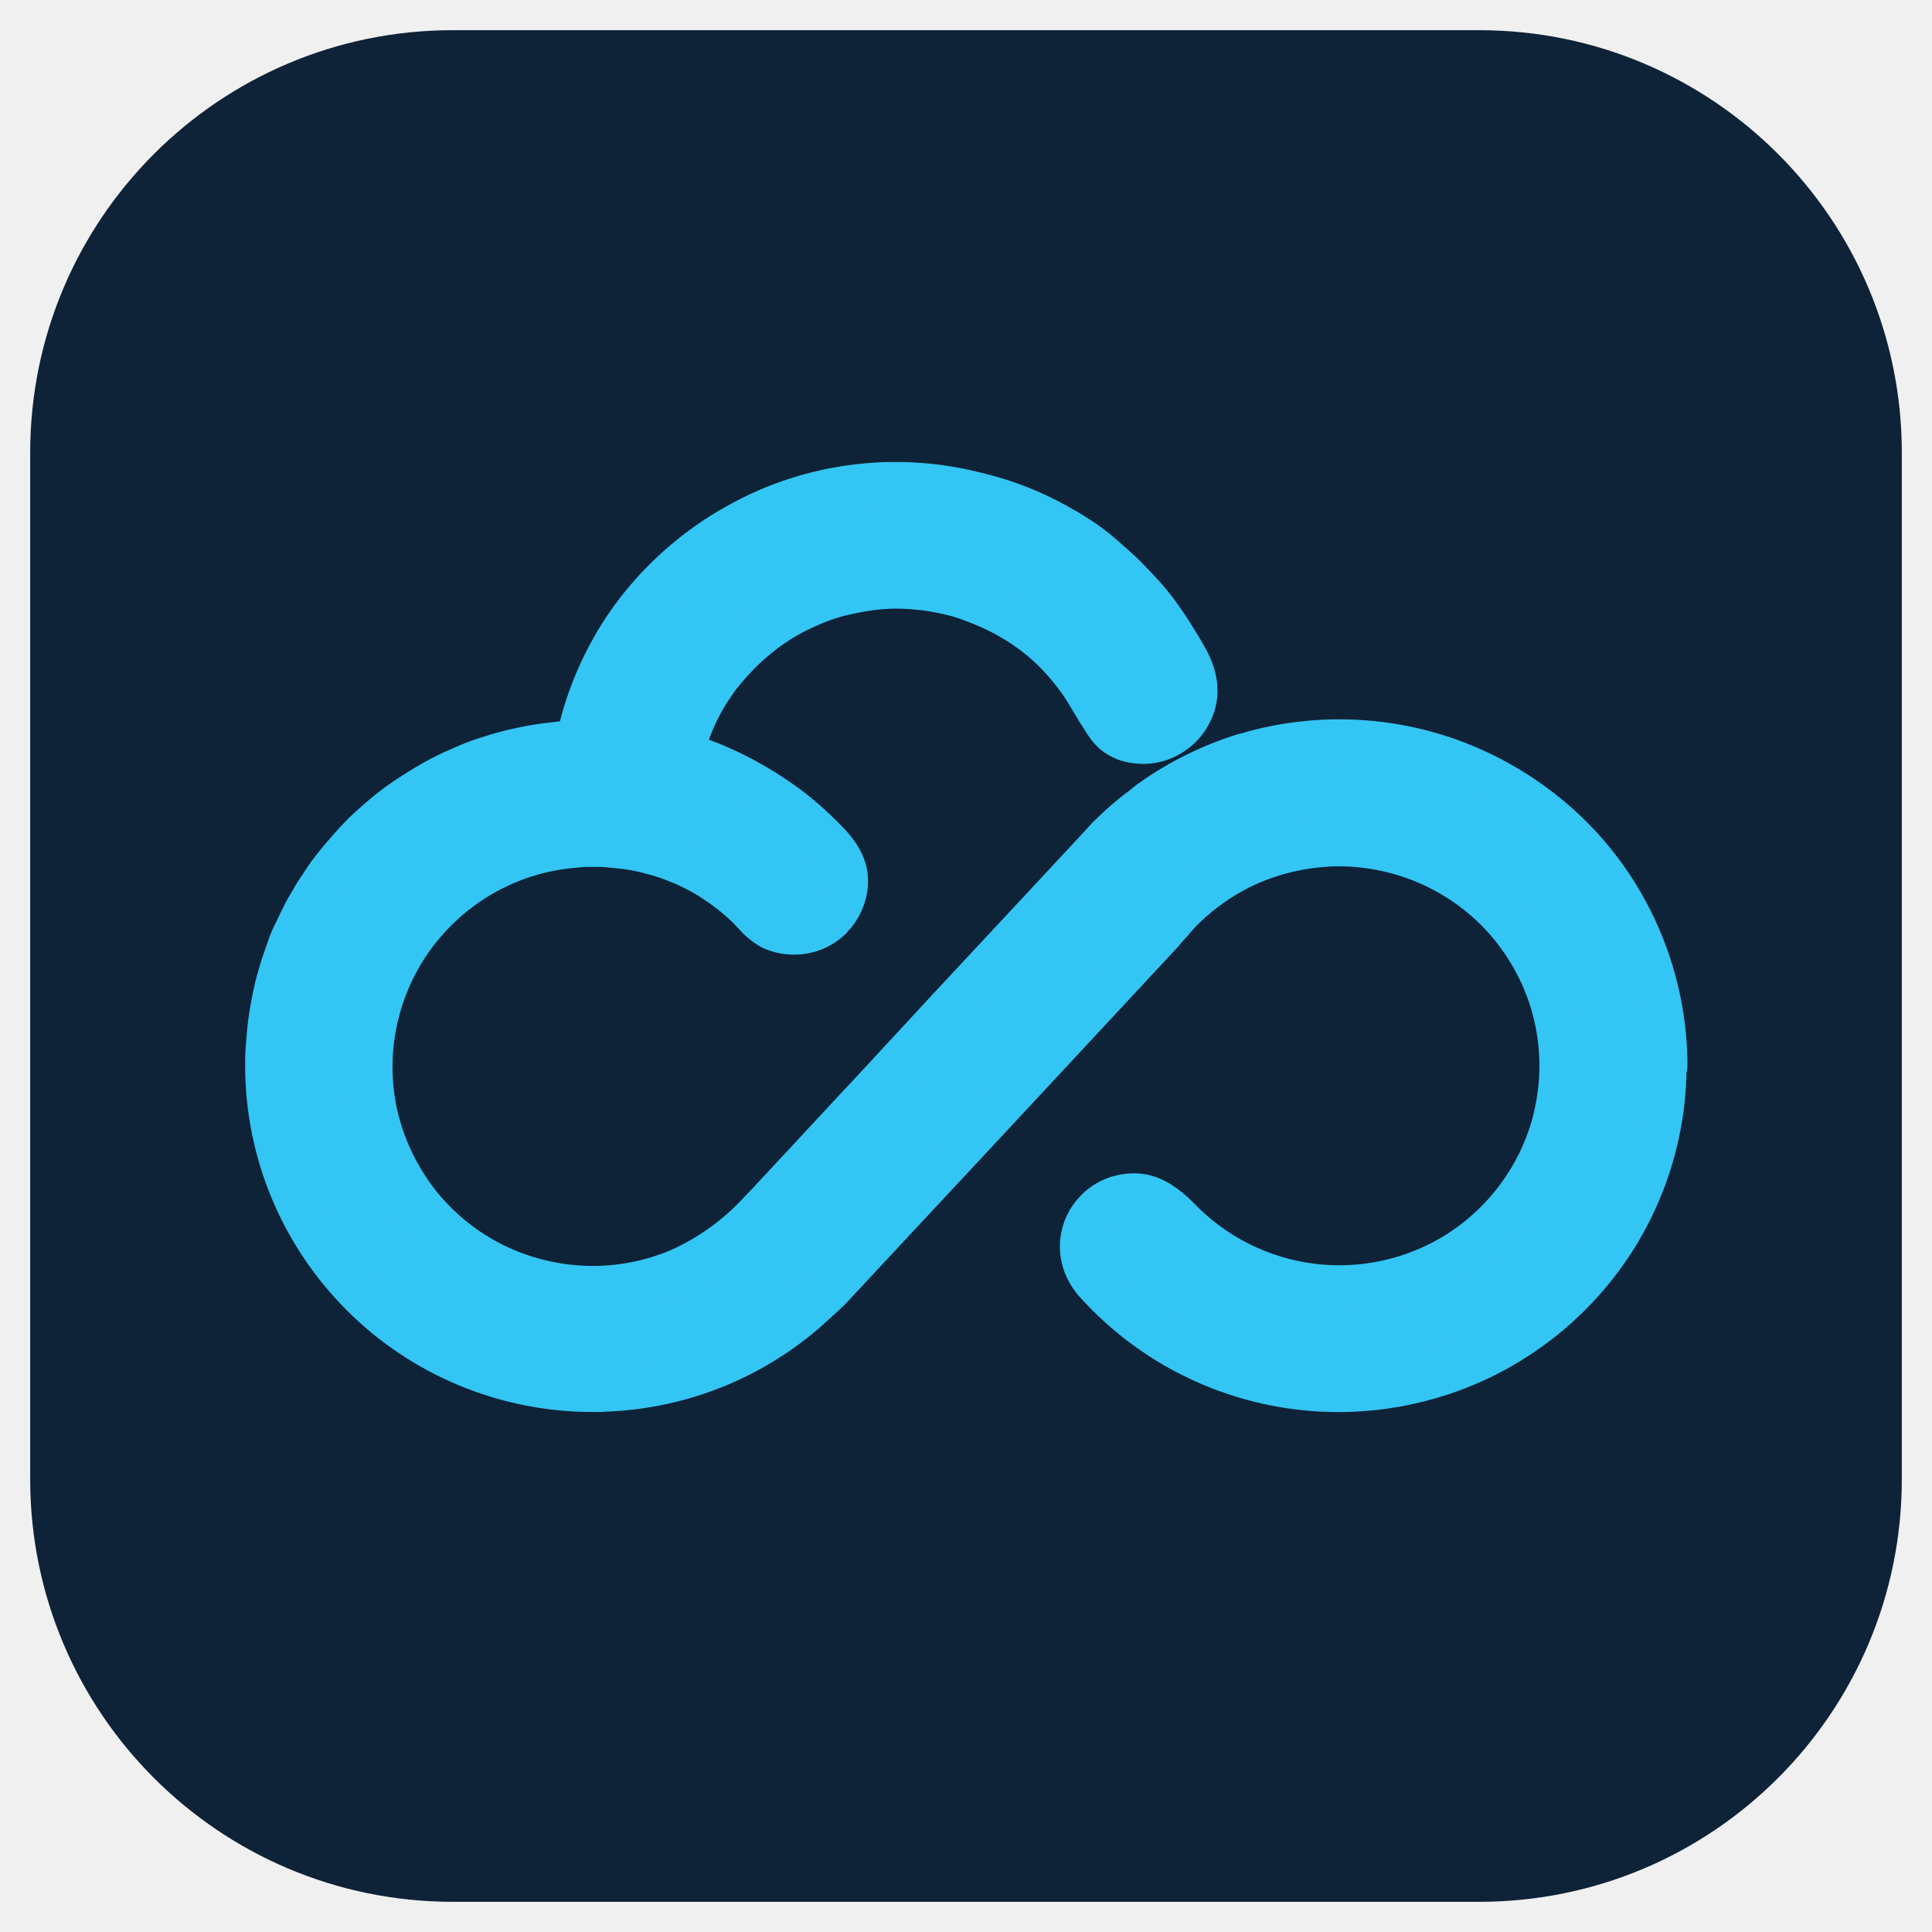
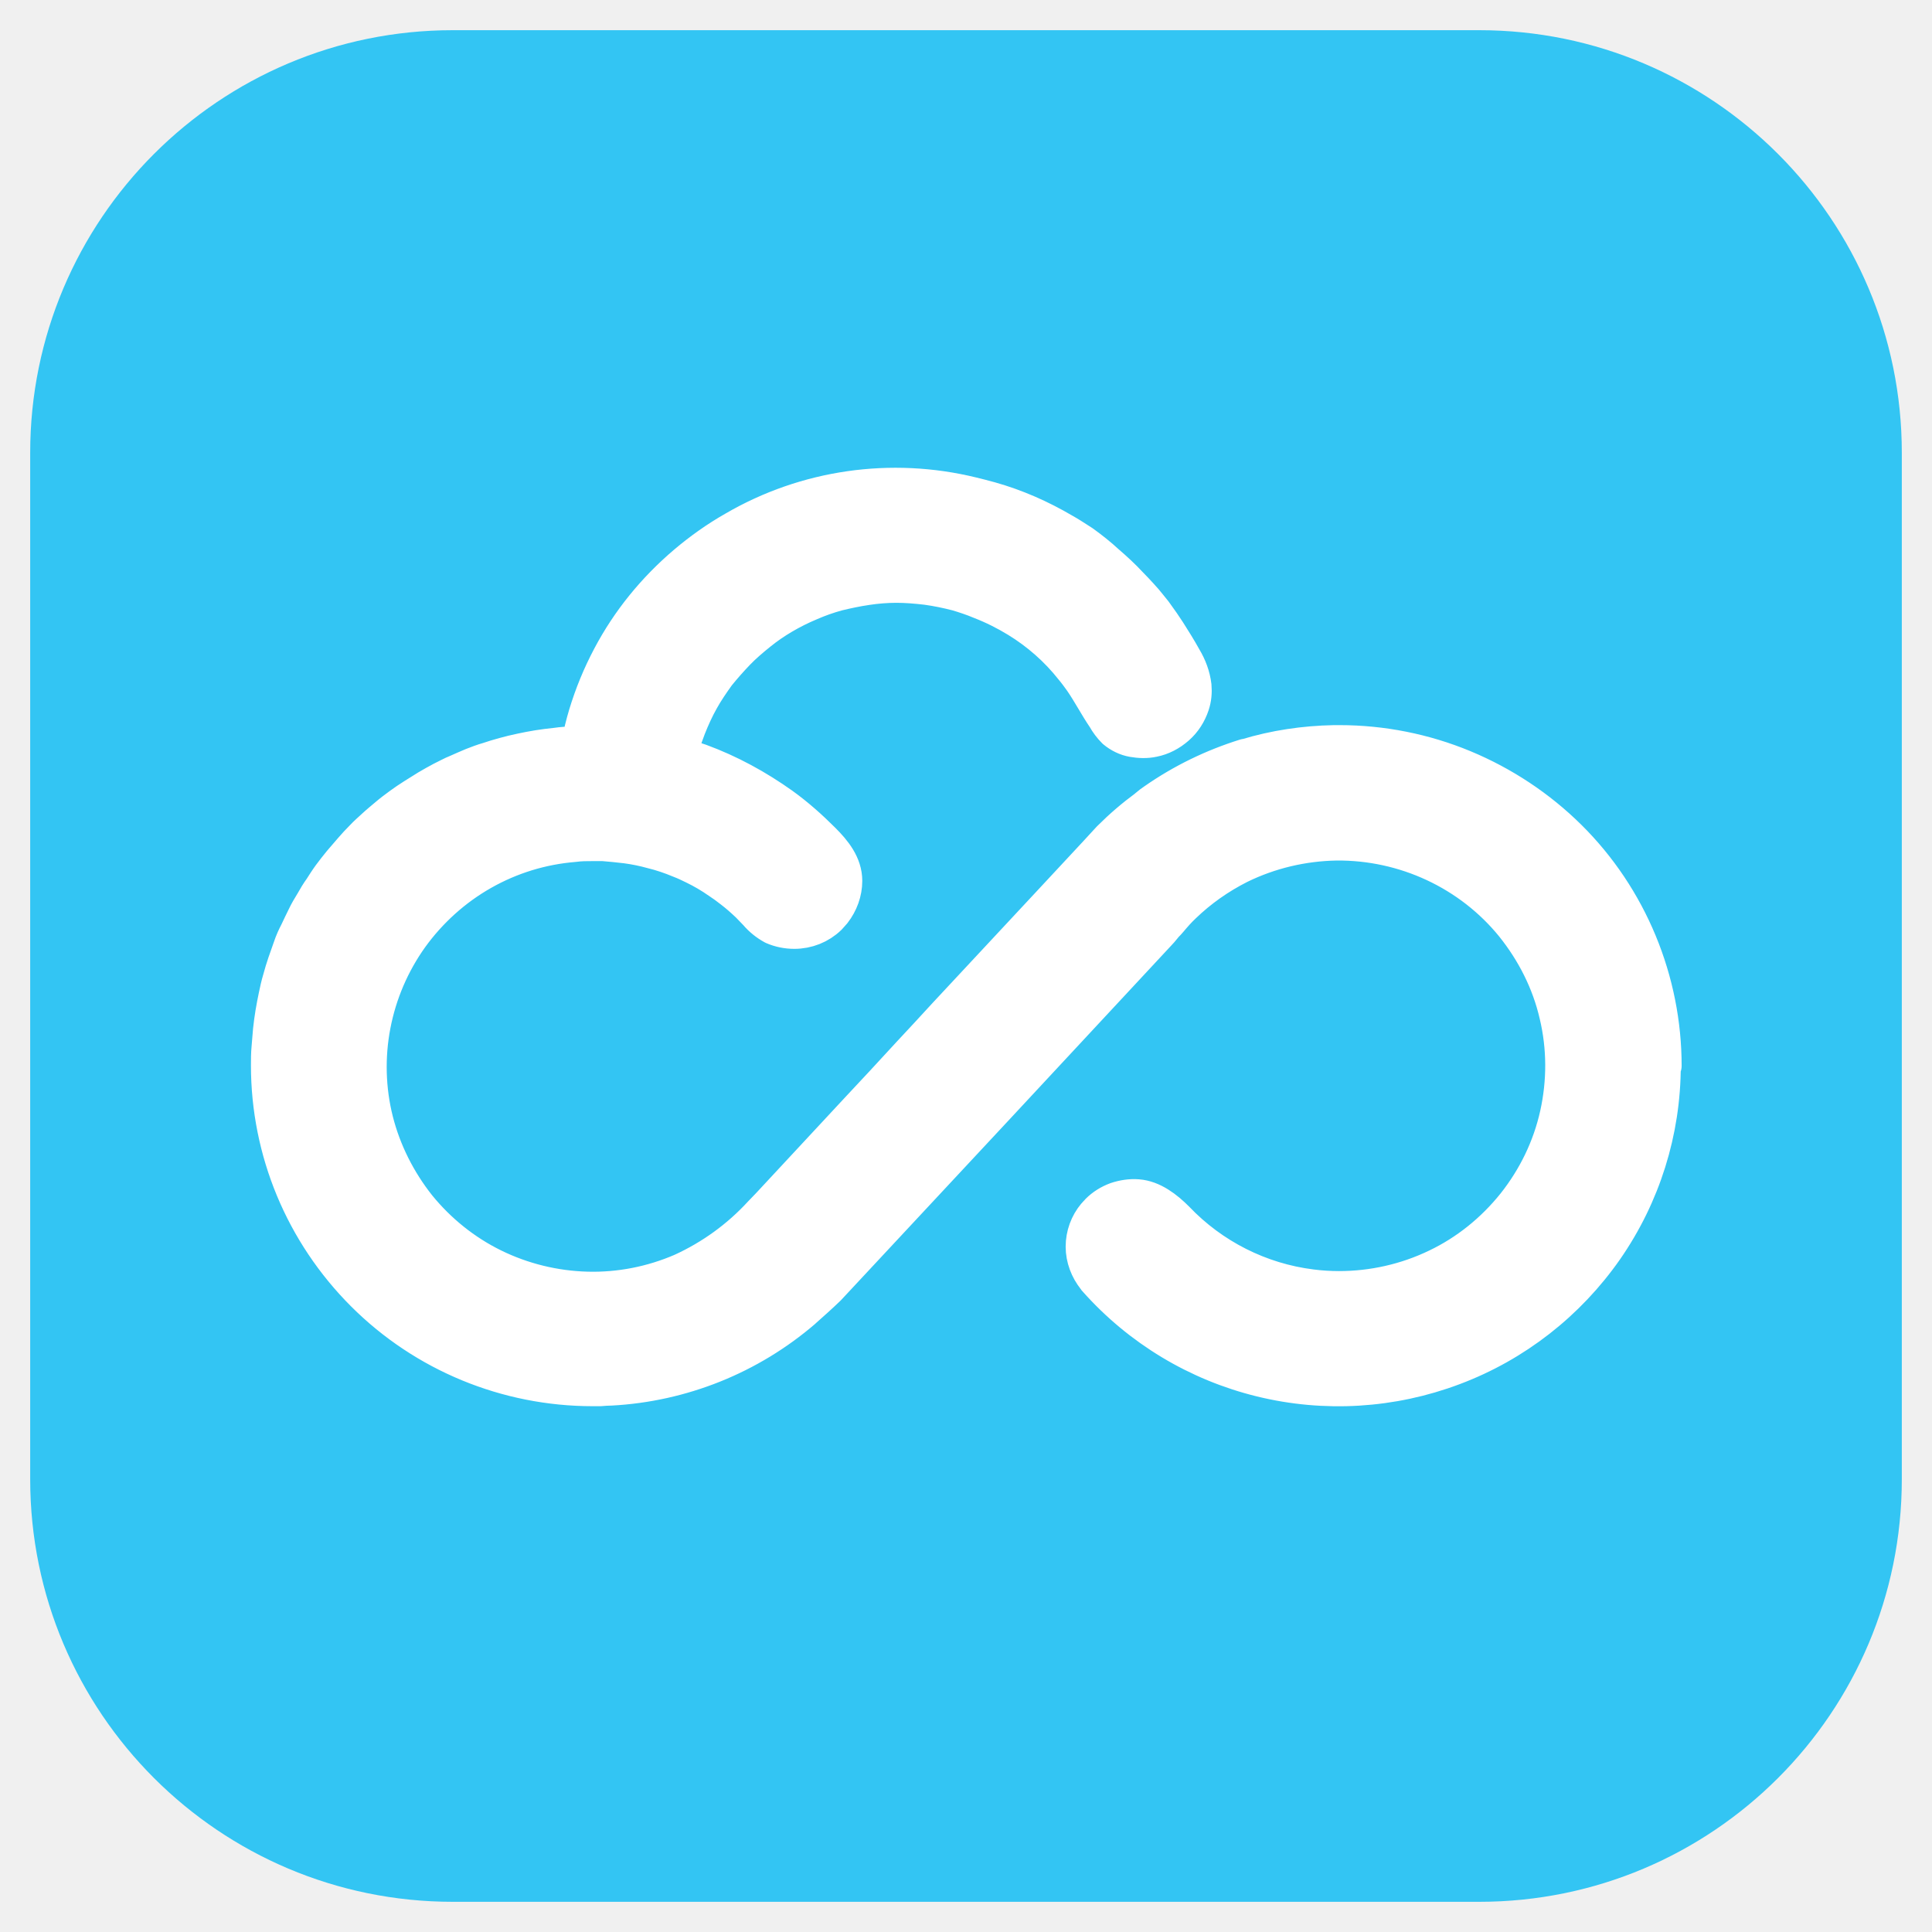
<svg xmlns="http://www.w3.org/2000/svg" width="256" height="256" viewBox="0 0 256 256">
-   <rect x="4" y="4" width="248" height="248" rx="56" fill="#0E2238" />
+   <rect x="4" y="4" width="248" height="248" rx="56" fill="#33C5F3" />
  <g transform="translate(31.75 47.15) scale(3.85)">
-     <path fill="#33C5F3" stroke="#33C5F3" stroke-width="1.6" stroke-linejoin="round" d="M49,24.43c0,2.26-0.69,4.46-1.98,6.32c-1.29,1.85-3.11,3.28-5.24,4.08c-2.12,0.8-4.43,0.94-6.63,0.4   c-2.2-0.54-4.18-1.73-5.69-3.43c-0.02-0.02-0.03-0.03-0.03-0.04c-0.25-0.31-0.4-0.7-0.4-1.1s0.14-0.79,0.4-1.1   c0.03-0.04,0.08-0.08,0.11-0.12c0.18-0.18,0.39-0.31,0.63-0.4c0.24-0.08,0.49-0.12,0.74-0.1c0.52,0.04,0.98,0.4,1.34,0.76   c1.23,1.29,2.87,2.12,4.64,2.34c0.31,0.04,0.63,0.06,0.95,0.06c1.16,0,2.31-0.26,3.35-0.76c1.05-0.5,1.96-1.24,2.68-2.14   c0.72-0.91,1.23-1.96,1.48-3.09c0.25-1.13,0.25-2.3-0.02-3.43c-0.26-1.13-0.79-2.17-1.51-3.07c-0.73-0.9-1.66-1.62-2.71-2.11   c-1.05-0.49-2.2-0.74-3.36-0.73c-1.16,0.02-2.3,0.29-3.34,0.8c-0.71,0.36-1.35,0.81-1.92,1.36c-0.17,0.16-0.32,0.33-0.47,0.51   c-0.04,0.05-0.09,0.1-0.14,0.15c-0.08,0.09-0.15,0.19-0.23,0.27l-5.6,6.02l-5.78,6.2c0,0-0.03,0.03-0.03,0.03   c-0.26,0.25-0.53,0.49-0.8,0.73c0,0-0.02,0.01-0.02,0.02c-1.86,1.6-4.2,2.54-6.65,2.67c-0.12,0-0.24,0.01-0.36,0.02h-0.26   c-2.96,0-5.8-1.17-7.89-3.26c-2.1-2.1-3.27-4.92-3.27-7.87c0-0.2,0-0.41,0.02-0.61c0.02-0.2,0.03-0.4,0.05-0.6   c0.02-0.2,0.05-0.4,0.08-0.59c0.03-0.19,0.07-0.38,0.11-0.58c0.04-0.19,0.08-0.38,0.14-0.58c0.05-0.19,0.11-0.38,0.17-0.56   c0.06-0.18,0.13-0.36,0.19-0.54s0.14-0.36,0.23-0.53c0.08-0.18,0.17-0.35,0.25-0.52s0.18-0.34,0.28-0.5   c0.09-0.16,0.19-0.33,0.3-0.48C2.9,18.19,3,18.03,3.11,17.88c0.11-0.15,0.23-0.3,0.36-0.46c0.13-0.15,0.25-0.29,0.37-0.43   s0.25-0.28,0.38-0.41c0.13-0.14,0.27-0.26,0.41-0.39c0.14-0.13,0.29-0.25,0.43-0.37c0.14-0.12,0.3-0.24,0.45-0.35   s0.31-0.22,0.47-0.32c0.16-0.1,0.32-0.2,0.48-0.3c0.17-0.1,0.33-0.19,0.5-0.28c0.17-0.08,0.34-0.18,0.52-0.25   c0.18-0.08,0.36-0.16,0.53-0.23c0.18-0.07,0.36-0.14,0.54-0.19c0.18-0.06,0.37-0.12,0.56-0.17c0.19-0.05,0.38-0.1,0.58-0.14   s0.38-0.08,0.58-0.11s0.41-0.06,0.62-0.08c0.2-0.03,0.4-0.04,0.59-0.05h0.19c0.07-0.34,0.15-0.68,0.25-1.01   c0.21-0.69,0.48-1.35,0.82-1.99c0.65-1.23,1.53-2.31,2.6-3.22c0.52-0.44,1.08-0.84,1.68-1.18c2.47-1.44,5.41-1.86,8.19-1.18   c0.2,0.05,0.41,0.1,0.62,0.16c0.89,0.25,1.73,0.62,2.53,1.09c0.18,0.1,0.35,0.21,0.52,0.32l0.14,0.09   c0.29,0.21,0.57,0.43,0.84,0.68c0.28,0.24,0.55,0.49,0.8,0.76c0.12,0.12,0.24,0.25,0.35,0.37l0.17,0.19   c0.08,0.09,0.15,0.19,0.22,0.27c0.07,0.08,0.11,0.14,0.16,0.21c0.14,0.19,0.27,0.38,0.4,0.58c0.19,0.3,0.38,0.6,0.55,0.91   c0.18,0.3,0.3,0.62,0.34,0.96c0.02,0.22,0,0.44-0.07,0.65c-0.1,0.3-0.27,0.57-0.51,0.78c-0.24,0.21-0.52,0.36-0.83,0.42   c-0.23,0.05-0.47,0.04-0.7,0c-0.23-0.04-0.45-0.15-0.63-0.3c-0.14-0.14-0.25-0.29-0.34-0.45c-0.28-0.41-0.51-0.86-0.8-1.28   c-0.1-0.14-0.21-0.29-0.32-0.42c-0.52-0.66-1.17-1.23-1.89-1.67c-0.41-0.25-0.83-0.46-1.27-0.63c-0.26-0.11-0.53-0.2-0.8-0.28   c-0.35-0.09-0.69-0.16-1.05-0.21c-0.35-0.04-0.69-0.07-1.04-0.07c-0.34,0-0.69,0.03-1.02,0.08c-0.34,0.05-0.67,0.12-1,0.2   c-0.33,0.09-0.64,0.2-0.96,0.34c-0.31,0.13-0.61,0.28-0.9,0.45c-0.29,0.17-0.57,0.36-0.84,0.58c-0.26,0.21-0.52,0.43-0.75,0.67   s-0.46,0.5-0.67,0.76c-0.2,0.28-0.4,0.57-0.56,0.86c-0.17,0.3-0.32,0.63-0.45,0.96c-0.07,0.18-0.13,0.36-0.19,0.53   c-0.04,0.13-0.08,0.26-0.11,0.4c0.24,0.07,0.47,0.14,0.7,0.22c1.01,0.37,1.96,0.89,2.83,1.51c0.5,0.36,0.96,0.77,1.4,1.21   c0.38,0.38,0.75,0.83,0.75,1.4c0,0.39-0.14,0.77-0.38,1.08l-0.16,0.18c-0.32,0.31-0.75,0.48-1.2,0.48c-0.25,0-0.5-0.05-0.73-0.15   c-0.22-0.12-0.42-0.28-0.58-0.47c-0.09-0.1-0.19-0.19-0.28-0.29c-0.19-0.18-0.37-0.34-0.58-0.5c-0.14-0.11-0.29-0.22-0.43-0.31   c-0.27-0.19-0.56-0.36-0.85-0.5c-0.16-0.08-0.33-0.16-0.49-0.22c-0.31-0.13-0.63-0.24-0.96-0.32c-0.29-0.08-0.58-0.14-0.88-0.18   c-0.27-0.03-0.52-0.06-0.8-0.08c-0.03,0-0.07,0-0.1,0h-0.26c-0.21,0-0.42,0-0.63,0.03c-1.12,0.09-2.19,0.42-3.16,0.97   S6.55,19.1,5.9,20c-0.65,0.91-1.09,1.94-1.3,3.03c-0.21,1.09-0.18,2.22,0.09,3.29c0.27,1.07,0.78,2.08,1.47,2.95   c0.7,0.86,1.58,1.57,2.58,2.06s2.1,0.76,3.22,0.79c1.12,0.03,2.23-0.19,3.25-0.63c1.03-0.47,1.96-1.14,2.73-1.98l0.27-0.28   c0,0,1.31-1.41,3.04-3.27c0.57-0.61,1.18-1.26,1.8-1.94c0.41-0.44,0.83-0.89,1.24-1.34c2.66-2.85,5.18-5.56,5.18-5.56l0.46-0.5   l0.02-0.02c0.39-0.39,0.81-0.75,1.26-1.08c0,0,0-0.01,0.02-0.02c0.08-0.07,0.16-0.13,0.25-0.19c0.96-0.67,2.01-1.18,3.13-1.53   c0.01,0,0.02,0,0.03,0c0.98-0.3,2-0.45,3.03-0.47h0.19c1.46,0,2.92,0.29,4.27,0.85s2.59,1.38,3.63,2.41s1.86,2.26,2.42,3.61   s0.85,2.8,0.85,4.26l0,0L49,24.43z" />
+     <path fill="#FFFFFF" stroke="#FFFFFF" stroke-width="1.2" stroke-linejoin="round" d="M49,24.43c0,2.26-0.69,4.46-1.98,6.32c-1.29,1.85-3.11,3.28-5.24,4.08c-2.12,0.8-4.43,0.94-6.63,0.4   c-2.2-0.54-4.18-1.73-5.69-3.43c-0.02-0.02-0.03-0.03-0.03-0.04c-0.25-0.31-0.4-0.7-0.4-1.1s0.14-0.79,0.4-1.1   c0.03-0.04,0.08-0.08,0.11-0.12c0.18-0.18,0.39-0.31,0.63-0.4c0.24-0.08,0.49-0.12,0.74-0.1c0.52,0.04,0.98,0.4,1.34,0.76   c1.23,1.29,2.87,2.12,4.64,2.34c0.31,0.04,0.63,0.06,0.95,0.06c1.16,0,2.31-0.26,3.35-0.76c1.05-0.5,1.96-1.24,2.68-2.14   c0.72-0.91,1.23-1.96,1.48-3.09c0.25-1.13,0.25-2.3-0.02-3.43c-0.26-1.13-0.79-2.17-1.51-3.07c-0.73-0.9-1.66-1.62-2.71-2.11   c-1.05-0.49-2.2-0.74-3.36-0.73c-1.16,0.02-2.3,0.29-3.34,0.8c-0.71,0.36-1.35,0.81-1.92,1.36c-0.17,0.16-0.32,0.33-0.47,0.51   c-0.04,0.05-0.09,0.1-0.14,0.15c-0.08,0.09-0.15,0.19-0.23,0.27l-5.6,6.02l-5.78,6.2c0,0-0.03,0.03-0.03,0.03   c-0.26,0.25-0.53,0.49-0.8,0.73c0,0-0.02,0.01-0.02,0.02c-1.86,1.6-4.2,2.54-6.65,2.67c-0.12,0-0.24,0.01-0.36,0.02h-0.26   c-2.96,0-5.8-1.17-7.89-3.26c-2.1-2.1-3.27-4.92-3.27-7.87c0-0.2,0-0.41,0.02-0.61c0.02-0.2,0.03-0.4,0.05-0.6   c0.02-0.2,0.05-0.4,0.08-0.59c0.03-0.19,0.07-0.38,0.11-0.58c0.04-0.19,0.08-0.38,0.14-0.58c0.05-0.19,0.11-0.38,0.17-0.56   c0.06-0.18,0.13-0.36,0.19-0.54s0.14-0.36,0.23-0.53c0.08-0.18,0.17-0.35,0.25-0.52s0.18-0.34,0.28-0.5   c0.09-0.16,0.19-0.33,0.3-0.48C2.9,18.19,3,18.03,3.11,17.88c0.11-0.15,0.23-0.3,0.36-0.46c0.13-0.15,0.25-0.29,0.37-0.43   s0.25-0.28,0.38-0.41c0.13-0.14,0.27-0.26,0.41-0.39c0.14-0.13,0.29-0.25,0.43-0.37c0.14-0.12,0.3-0.24,0.45-0.35   s0.31-0.22,0.47-0.32c0.16-0.1,0.32-0.2,0.48-0.3c0.17-0.1,0.33-0.19,0.5-0.28c0.17-0.08,0.34-0.18,0.52-0.25   c0.18-0.08,0.36-0.16,0.53-0.23c0.18-0.07,0.36-0.14,0.54-0.19c0.18-0.06,0.37-0.12,0.56-0.17c0.19-0.05,0.38-0.1,0.58-0.14   s0.38-0.08,0.58-0.11s0.41-0.06,0.62-0.08c0.2-0.03,0.4-0.04,0.59-0.05h0.19c0.07-0.34,0.15-0.68,0.25-1.01   c0.21-0.69,0.48-1.35,0.82-1.99c0.65-1.23,1.53-2.31,2.6-3.22c0.52-0.44,1.08-0.84,1.68-1.18c2.47-1.44,5.41-1.86,8.19-1.18   c0.2,0.05,0.41,0.1,0.62,0.16c0.89,0.25,1.73,0.62,2.53,1.09c0.18,0.1,0.35,0.21,0.52,0.32l0.14,0.09   c0.29,0.21,0.57,0.43,0.84,0.68c0.28,0.24,0.55,0.49,0.8,0.76c0.12,0.12,0.24,0.25,0.35,0.37l0.17,0.19   c0.08,0.09,0.15,0.19,0.22,0.27c0.07,0.08,0.11,0.14,0.16,0.21c0.14,0.19,0.27,0.38,0.4,0.58c0.19,0.3,0.38,0.6,0.55,0.91   c0.18,0.3,0.3,0.62,0.34,0.96c0.02,0.22,0,0.44-0.07,0.65c-0.1,0.3-0.27,0.57-0.51,0.78c-0.24,0.21-0.52,0.36-0.83,0.42   c-0.23,0.05-0.47,0.04-0.7,0c-0.23-0.04-0.45-0.15-0.63-0.3c-0.14-0.14-0.25-0.29-0.34-0.45c-0.28-0.41-0.51-0.86-0.8-1.28   c-0.1-0.14-0.21-0.29-0.32-0.42c-0.52-0.66-1.17-1.23-1.89-1.67c-0.41-0.25-0.83-0.46-1.27-0.63c-0.26-0.11-0.53-0.2-0.8-0.28   c-0.35-0.09-0.69-0.16-1.05-0.21c-0.35-0.04-0.69-0.07-1.04-0.07c-0.34,0-0.69,0.03-1.02,0.08c-0.34,0.05-0.67,0.12-1,0.2   c-0.33,0.09-0.64,0.2-0.96,0.34c-0.31,0.13-0.61,0.28-0.9,0.45c-0.29,0.17-0.57,0.36-0.84,0.58c-0.26,0.21-0.52,0.43-0.75,0.67   s-0.46,0.5-0.67,0.76c-0.2,0.28-0.4,0.57-0.56,0.86c-0.17,0.3-0.32,0.63-0.45,0.96c-0.07,0.18-0.13,0.36-0.19,0.53   c-0.04,0.13-0.08,0.26-0.11,0.4c0.24,0.07,0.47,0.14,0.7,0.22c1.01,0.37,1.96,0.89,2.83,1.51c0.5,0.36,0.96,0.77,1.4,1.21   c0.38,0.38,0.75,0.83,0.75,1.4c0,0.39-0.14,0.77-0.38,1.08l-0.16,0.18c-0.32,0.31-0.75,0.48-1.2,0.48c-0.25,0-0.5-0.05-0.73-0.15   c-0.22-0.12-0.42-0.28-0.58-0.47c-0.09-0.1-0.19-0.19-0.28-0.29c-0.19-0.18-0.37-0.34-0.58-0.5c-0.14-0.11-0.29-0.22-0.43-0.31   c-0.27-0.19-0.56-0.36-0.85-0.5c-0.16-0.08-0.33-0.16-0.49-0.22c-0.31-0.13-0.63-0.24-0.96-0.32c-0.29-0.08-0.58-0.14-0.88-0.18   c-0.27-0.03-0.52-0.06-0.8-0.08c-0.03,0-0.07,0-0.1,0h-0.26c-0.21,0-0.42,0-0.63,0.03c-1.12,0.09-2.19,0.42-3.16,0.97   S6.55,19.1,5.9,20c-0.65,0.91-1.09,1.94-1.3,3.03c-0.21,1.09-0.18,2.22,0.09,3.29c0.27,1.07,0.78,2.08,1.47,2.95   c0.7,0.86,1.58,1.57,2.58,2.06s2.1,0.76,3.22,0.79c1.12,0.03,2.23-0.19,3.25-0.63c1.03-0.47,1.96-1.14,2.73-1.98l0.27-0.28   c0,0,1.31-1.41,3.04-3.27c0.57-0.61,1.18-1.26,1.8-1.94c0.41-0.44,0.83-0.89,1.24-1.34c2.66-2.85,5.18-5.56,5.18-5.56l0.46-0.5   l0.02-0.02c0.39-0.39,0.81-0.75,1.26-1.08c0,0,0-0.01,0.02-0.02c0.08-0.07,0.16-0.13,0.25-0.19c0.96-0.67,2.01-1.18,3.13-1.53   c0.01,0,0.02,0,0.03,0c0.98-0.3,2-0.45,3.03-0.47h0.19c1.46,0,2.92,0.29,4.27,0.85s2.59,1.38,3.63,2.41s1.86,2.26,2.42,3.61   s0.85,2.8,0.85,4.26l0,0L49,24.43z" />
  </g>
</svg>
